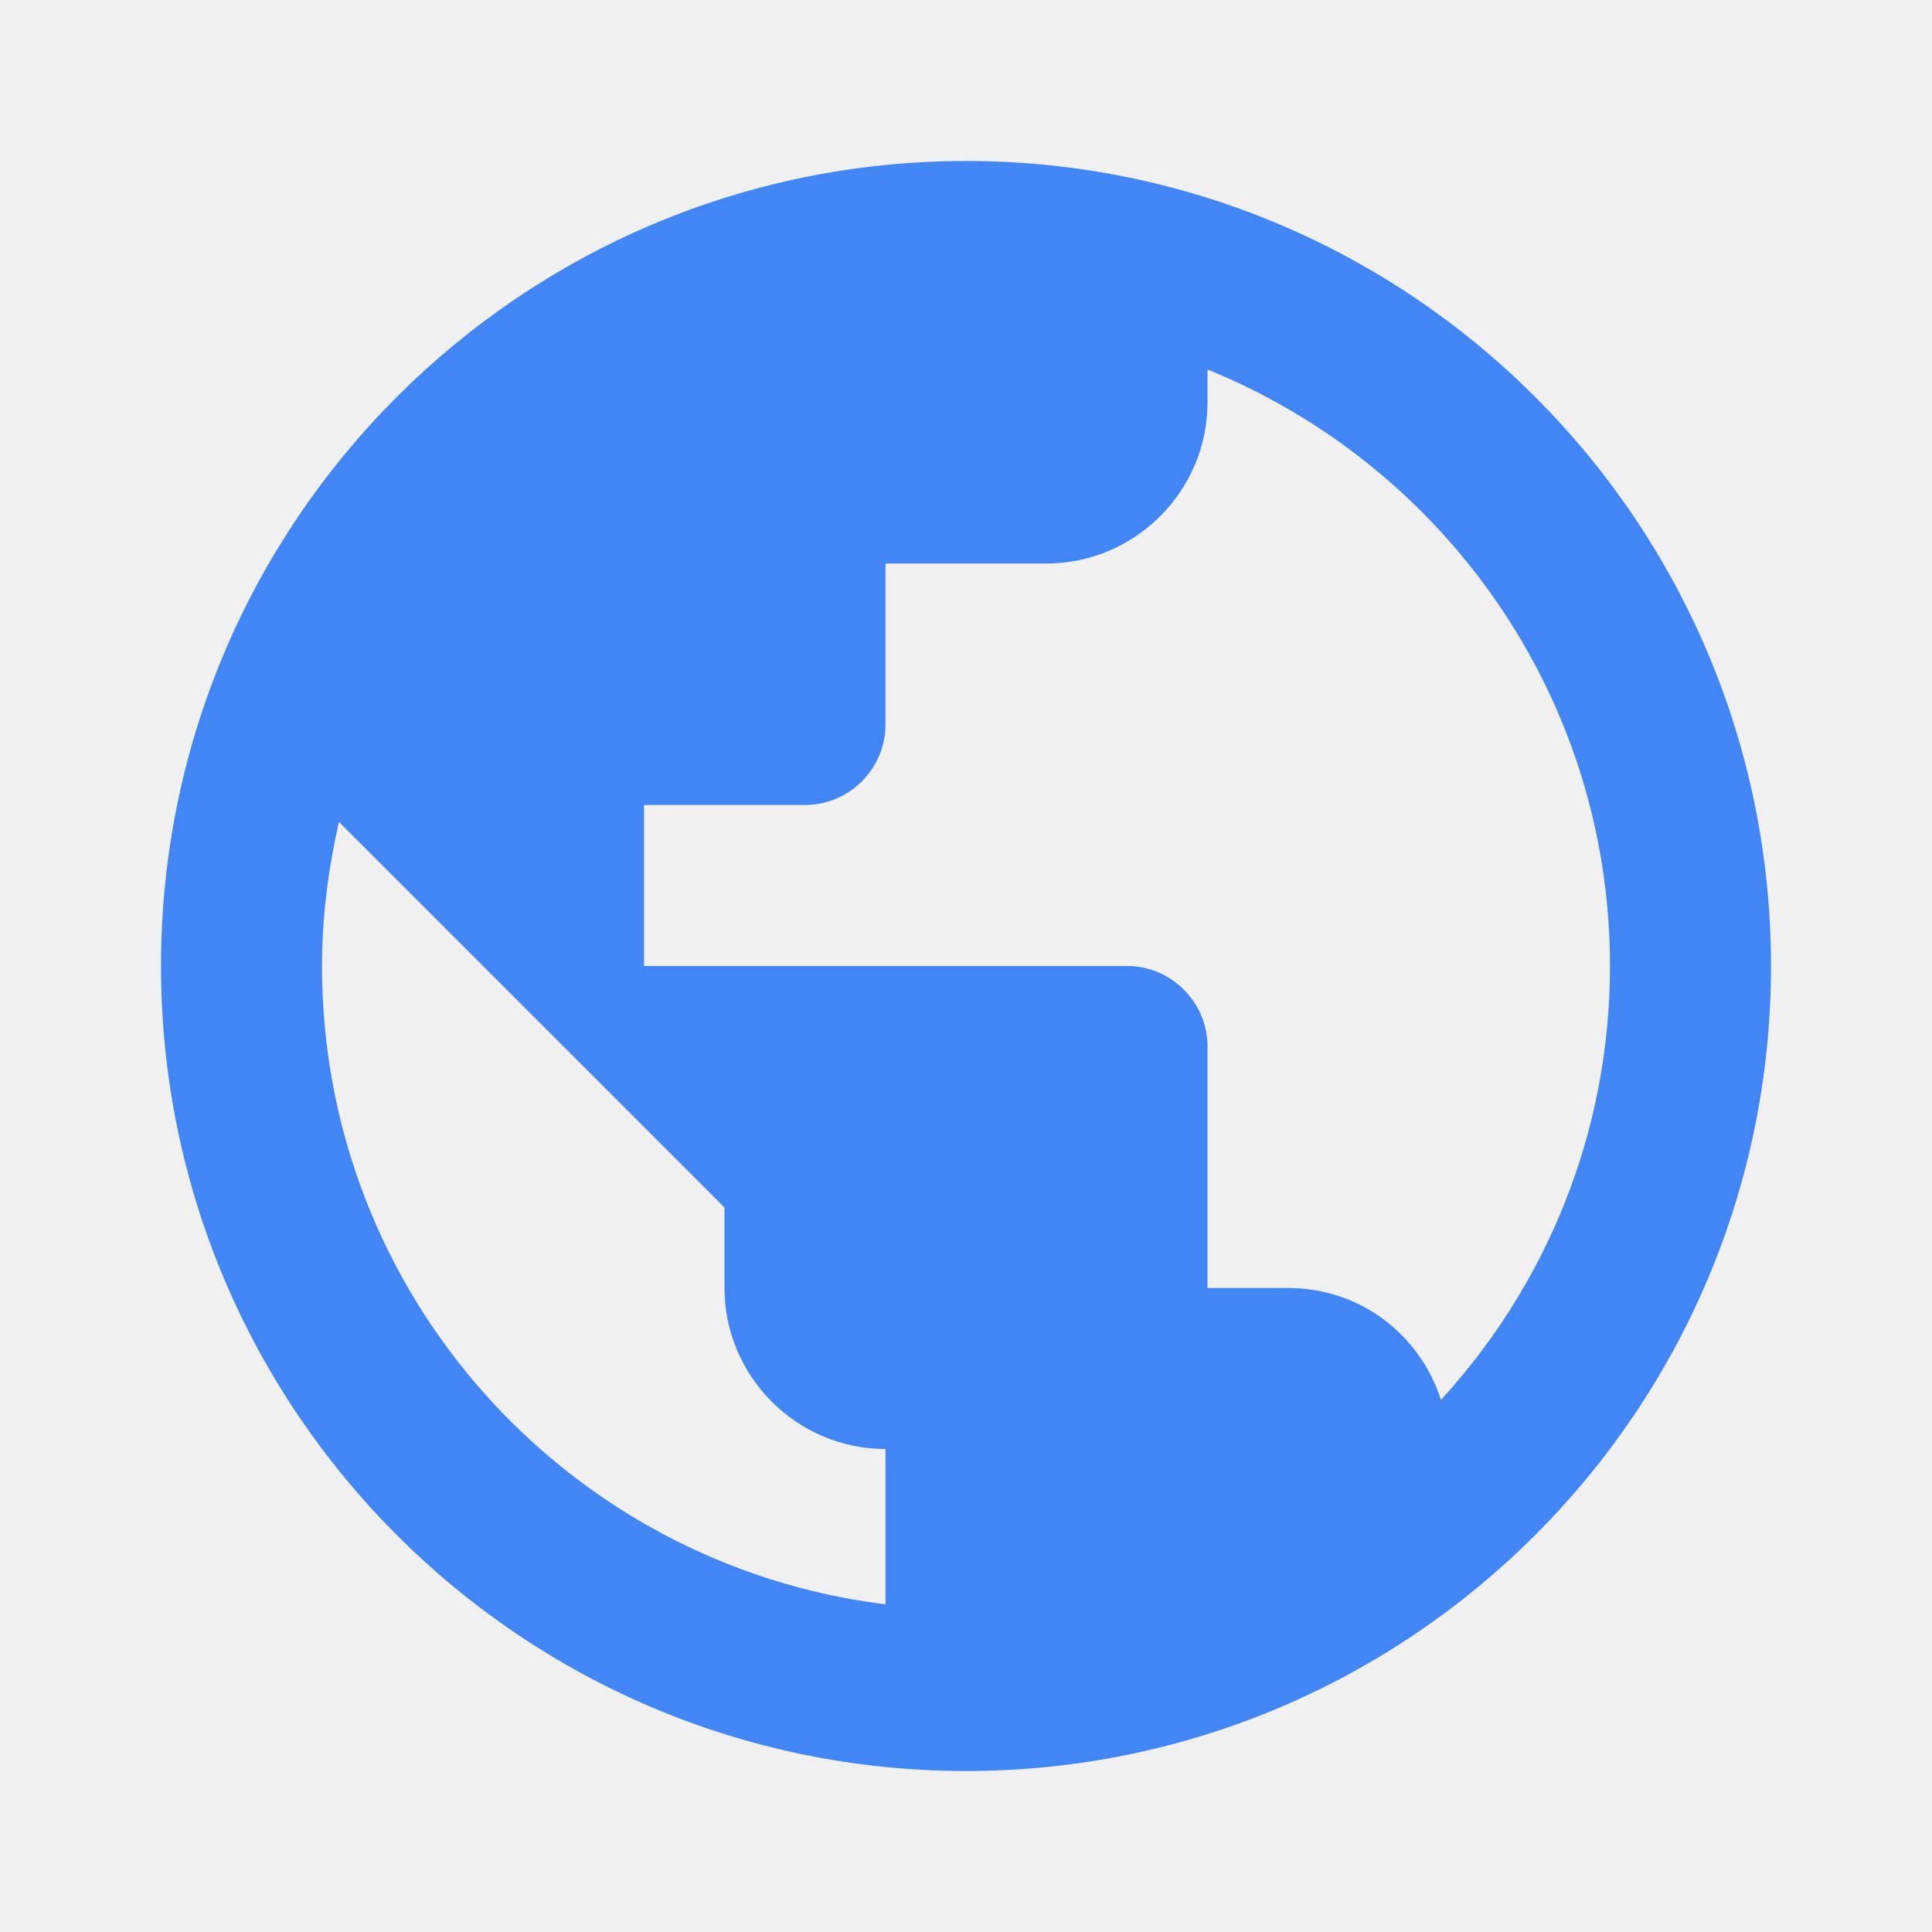
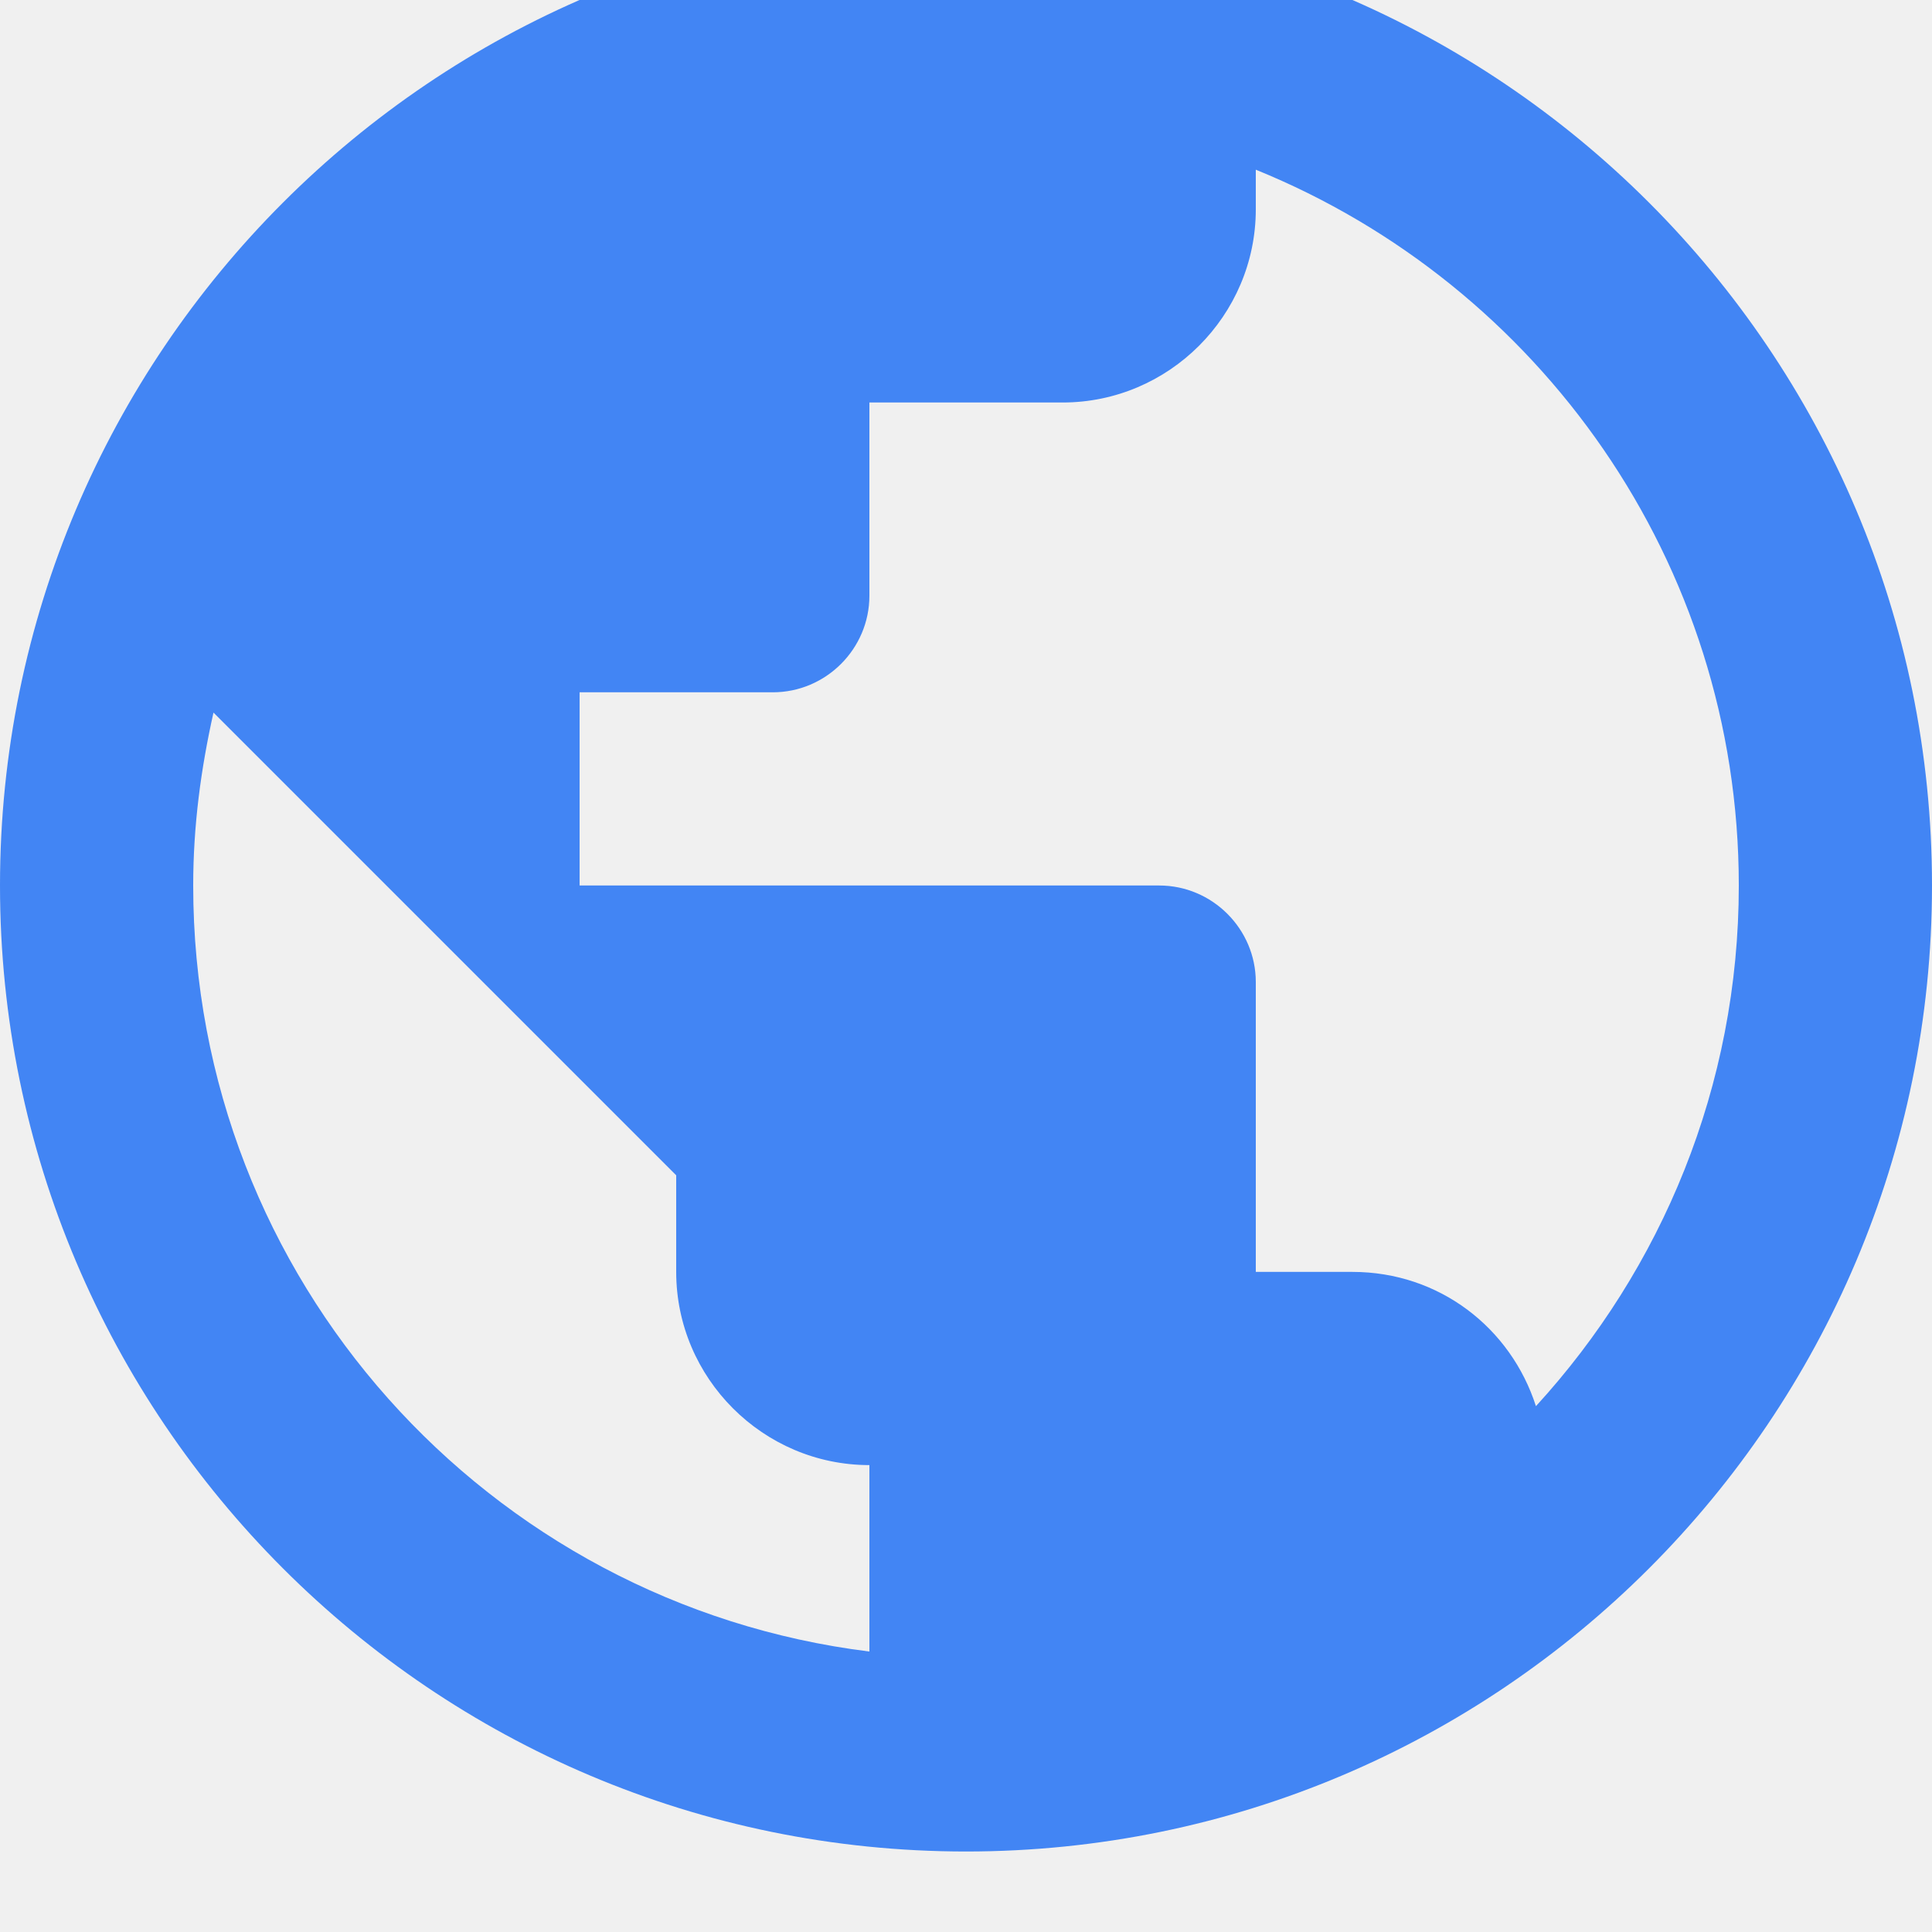
- <svg xmlns="http://www.w3.org/2000/svg" viewBox="0 0 24 24" fill="#4285F4">
-   <path d="M12 2C6.48 2 2 6.48 2 12s4.48 10 10 10 10-4.48 10-10S17.52 2 12 2zm-1 17.93c-3.95-.49-7-3.85-7-7.93 0-.62.08-1.21.21-1.79L9 15v1c0 1.1.9 2 2 2v1.93zm6.9-2.54c-.26-.81-1-1.39-1.9-1.39h-1v-3c0-.55-.45-1-1-1H8v-2h2c.55 0 1-.45 1-1V7h2c1.1 0 2-.9 2-2v-.41c2.93 1.19 5 4.06 5 7.41 0 2.08-.8 3.97-2.1 5.39z" />
+ <svg xmlns="http://www.w3.org/2000/svg" width="24" height="24" viewBox="0 0 24 24" fill="none">
+   <g clip-path="url(#clip0_1_11)">
+     <path d="M12 -1C5.376 -1 0 4.376 0 11C0 17.624 5.376 23 12 23C18.624 23 24 17.624 24 11C24 4.376 18.624 -1 12 -1ZM10.8 20.516C6.06 19.928 2.4 15.896 2.4 11C2.4 10.256 2.496 9.548 2.652 8.852L8.4 14.6V15.8C8.4 17.12 9.48 18.2 10.8 18.2V20.516ZM19.08 17.468C18.768 16.496 17.88 15.8 16.8 15.8H15.6V12.2C15.6 11.54 15.06 11 14.4 11H7.2V8.6H9.6C10.26 8.6 10.8 8.06 10.8 7.4V5H13.2C14.52 5 15.6 3.92 15.6 2.6V2.108C19.116 3.536 21.6 6.98 21.6 11C21.6 13.496 20.64 15.764 19.08 17.468Z" fill="#4285F4" style="fill:#4285F4;fill:color(display-p3 0.259 0.522 0.957);fill-opacity:1;" />
+   </g>
+   <defs>
+     <clipPath id="clip0_1_11">
+       <rect width="24" height="24" fill="white" style="fill:white;fill-opacity:1;" />
+     </clipPath>
+   </defs>
</svg>
